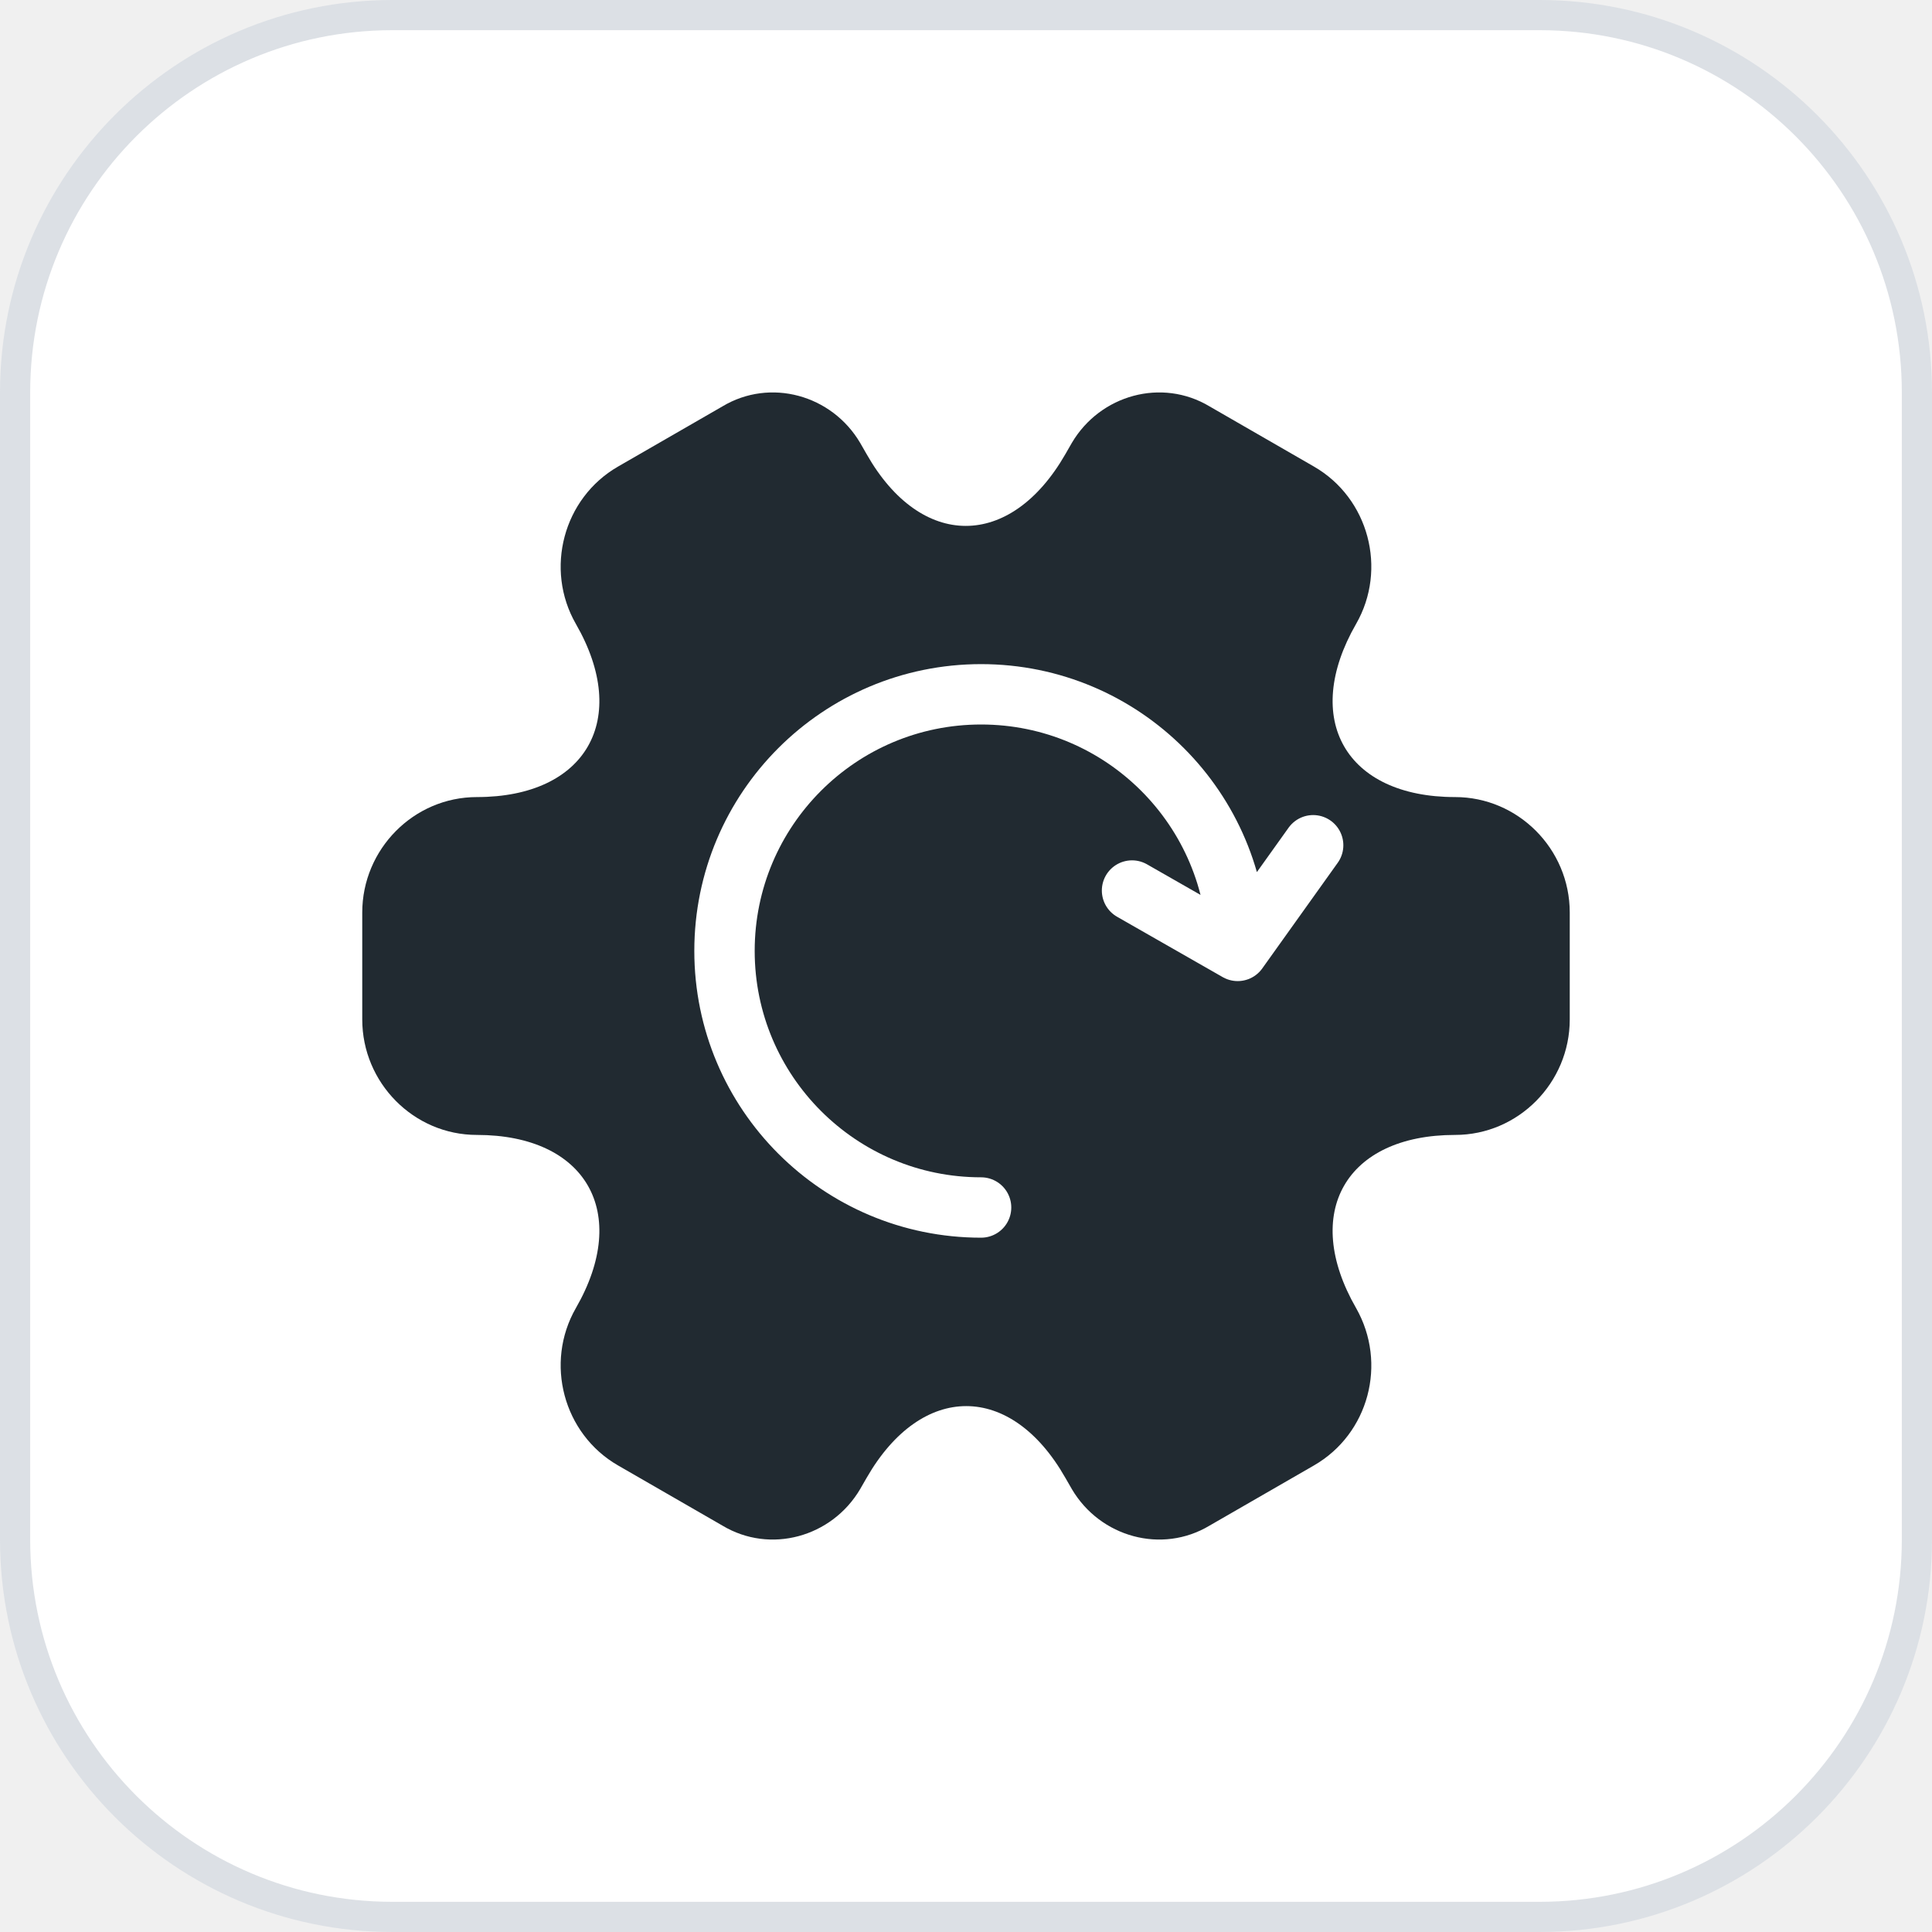
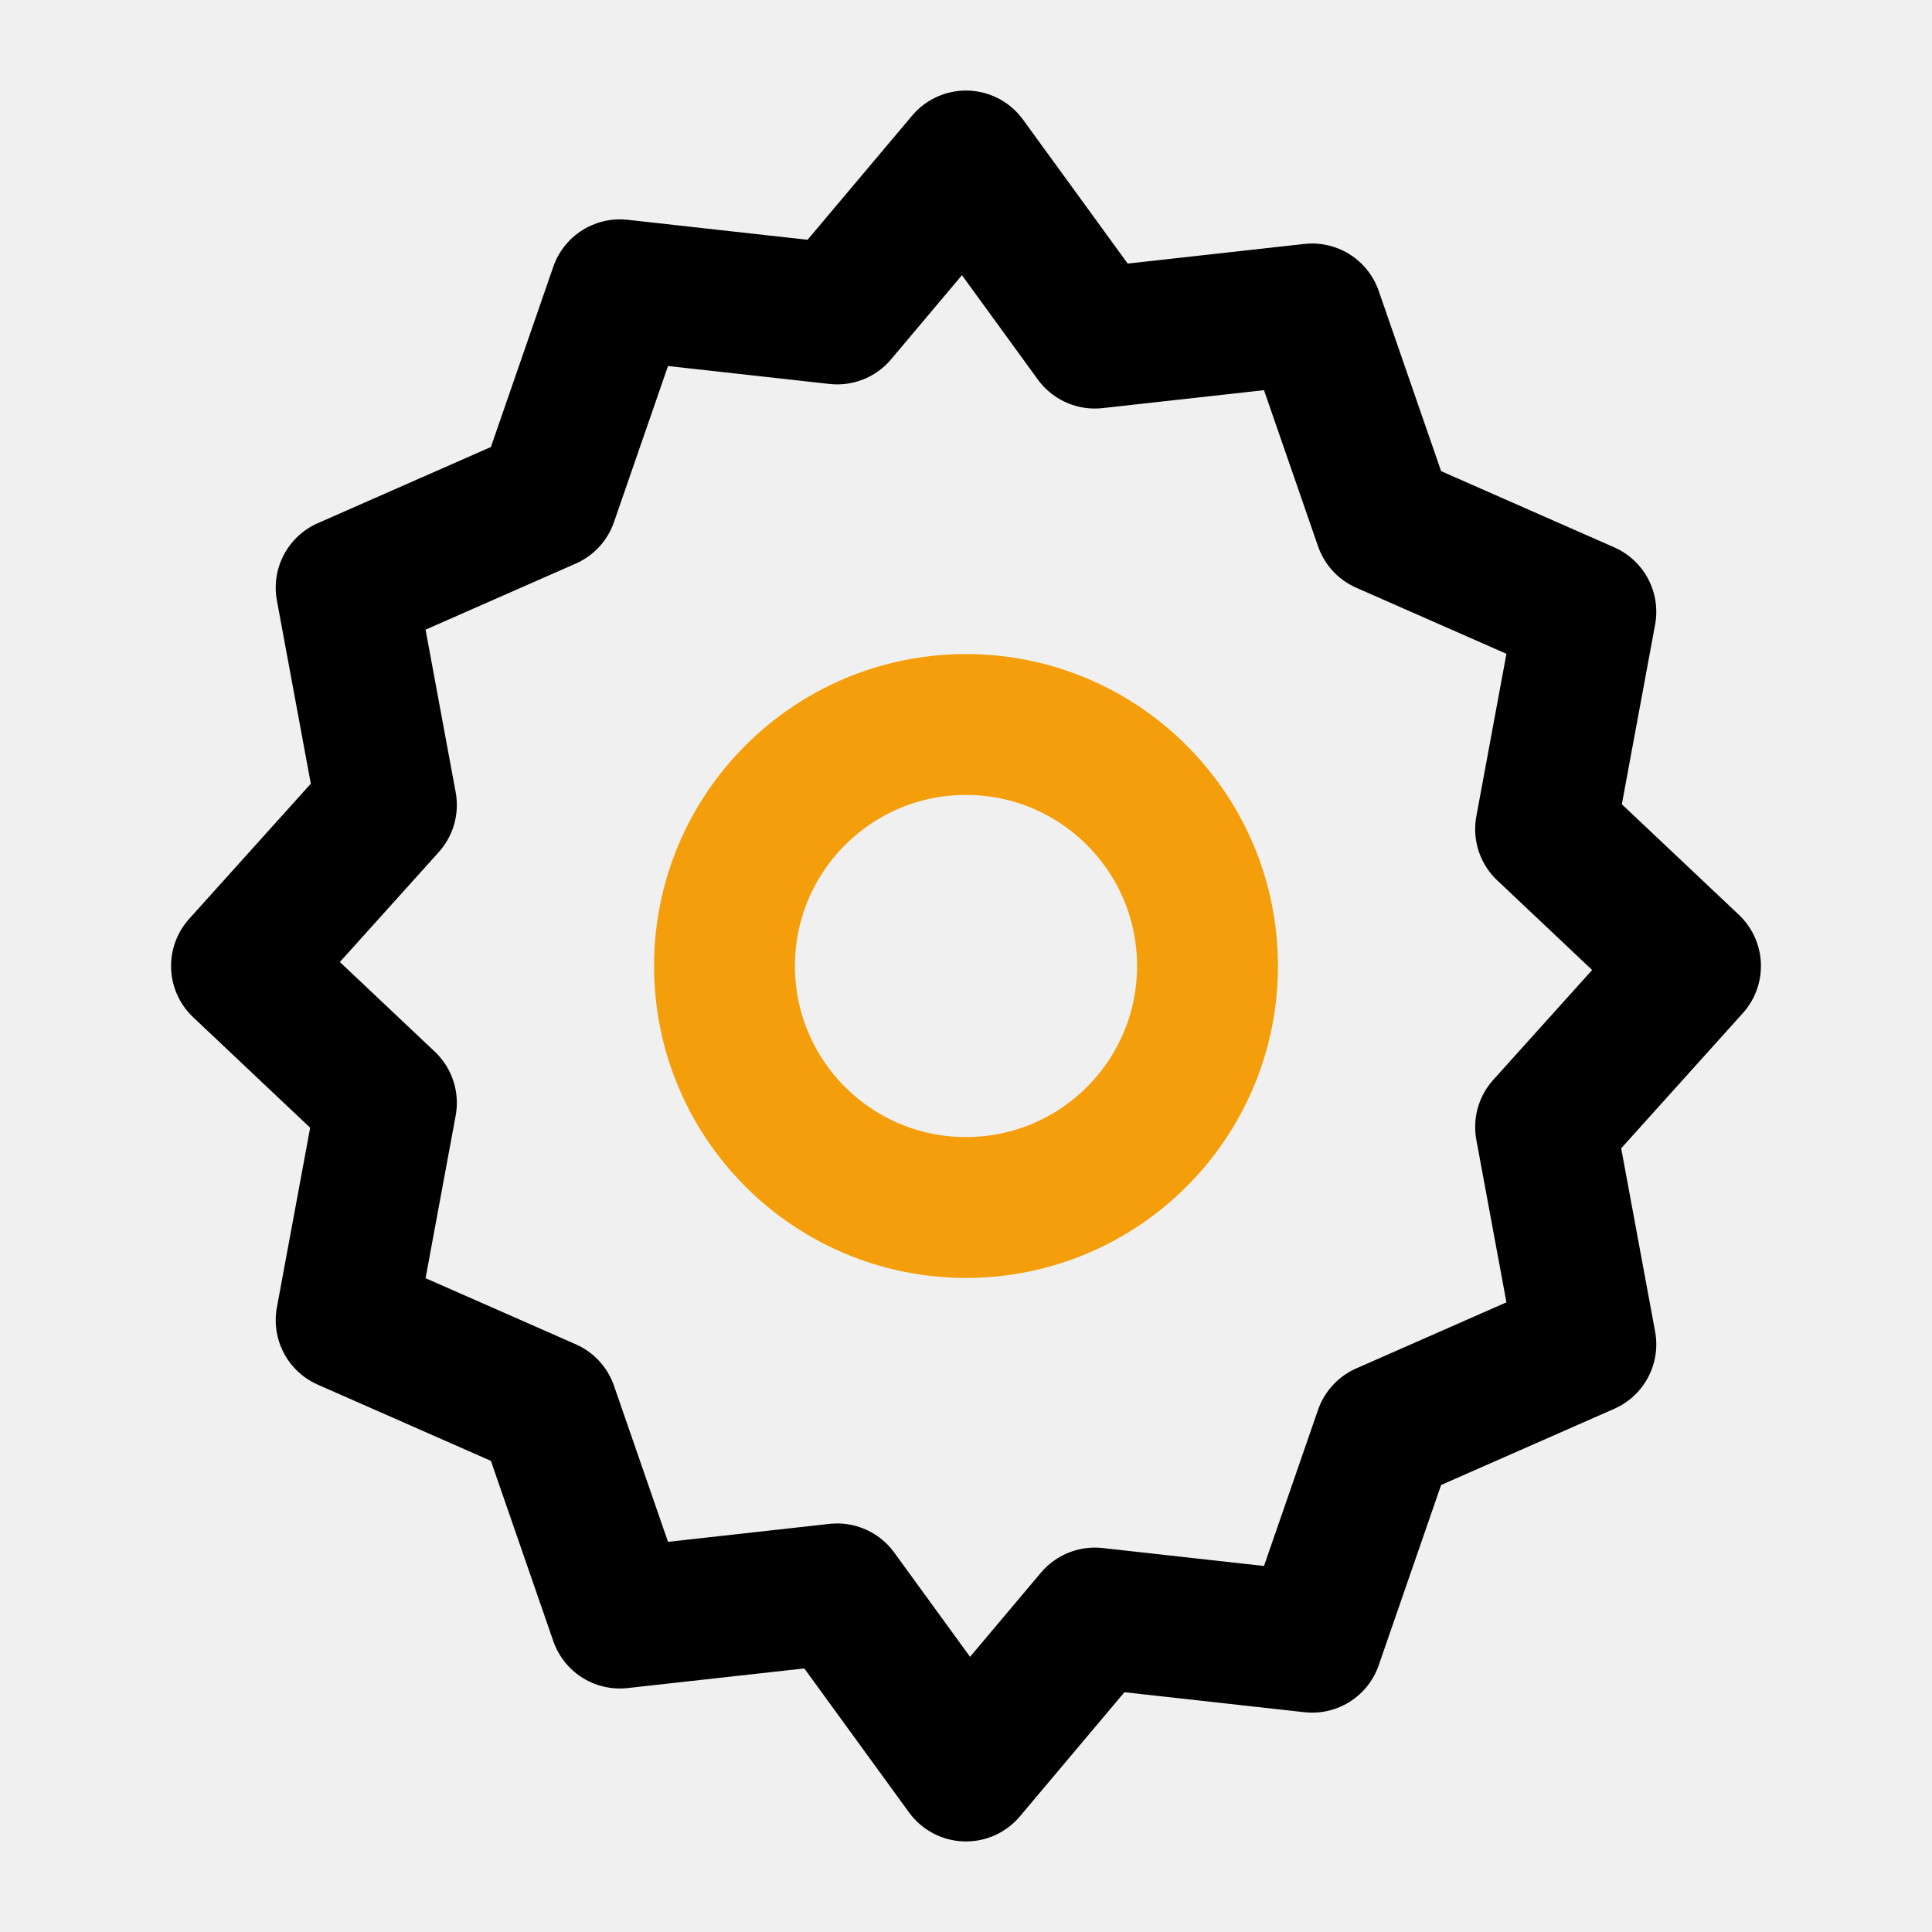
- <svg xmlns="http://www.w3.org/2000/svg" width="64" height="64" viewBox="0 0 64 64" fill="none">
-   <rect x="0.5" y="0.5" width="63" height="63" rx="12.5" fill="white" />
-   <rect x="0.5" y="0.5" width="63" height="63" rx="12.5" stroke="#DCE0E5" />
-   <path d="M12 33.771V30.229C12 28.135 13.699 26.404 15.798 26.404C19.416 26.404 20.896 23.827 19.076 20.667C18.037 18.855 18.657 16.5 20.476 15.454L23.934 13.461C25.513 12.515 27.552 13.078 28.492 14.668L28.712 15.051C30.511 18.211 33.469 18.211 35.288 15.051L35.508 14.668C36.448 13.078 38.487 12.515 40.066 13.461L43.524 15.454C45.343 16.5 45.963 18.855 44.923 20.667C43.104 23.827 44.584 26.404 48.202 26.404C50.281 26.404 52 28.115 52 30.229V33.771C52 35.865 50.301 37.596 48.202 37.596C44.584 37.596 43.104 40.173 44.923 43.333C45.963 45.165 45.343 47.5 43.524 48.546L40.066 50.539C38.487 51.485 36.448 50.922 35.508 49.331L35.288 48.949C33.489 45.789 30.531 45.789 28.712 48.949L28.492 49.331C27.552 50.922 25.513 51.485 23.934 50.539L20.476 48.546C18.657 47.5 18.037 45.145 19.076 43.333C20.896 40.173 19.416 37.596 15.798 37.596C13.699 37.596 12 35.865 12 33.771Z" fill="#212A31" />
-   <path d="M41 31.5C41 26.806 37.194 23 32.5 23C27.806 23 24 26.806 24 31.5C24 36.194 27.806 40 32.5 40M41 31.5L43.5 28M41 31.5L37.5 29.5" stroke="white" stroke-width="2" stroke-miterlimit="10" stroke-linecap="round" stroke-linejoin="round" />
+ <svg xmlns="http://www.w3.org/2000/svg" width="24" height="24" viewBox="0 0 24 24" fill="none" stroke="currentColor" stroke-width="1.75" stroke-linecap="round" stroke-linejoin="round">
+   <path d="M12 3l1.6 2.2 2.7-.3.9 2.6 2.5 1.1-.5 2.7L21 13l-1.8 2 .5 2.7-2.5 1.1-.9 2.6-2.7-.3L12 23l-1.6-2.2-2.7.3-.9-2.6-2.5-1.1.5-2.7L3 13l1.8-2-.5-2.7 2.5-1.1.9-2.6 2.7.3L12 3z" transform="translate(0 -1)" />
+   <circle cx="12" cy="12" r="3" stroke="#F59E0B" />
</svg>
